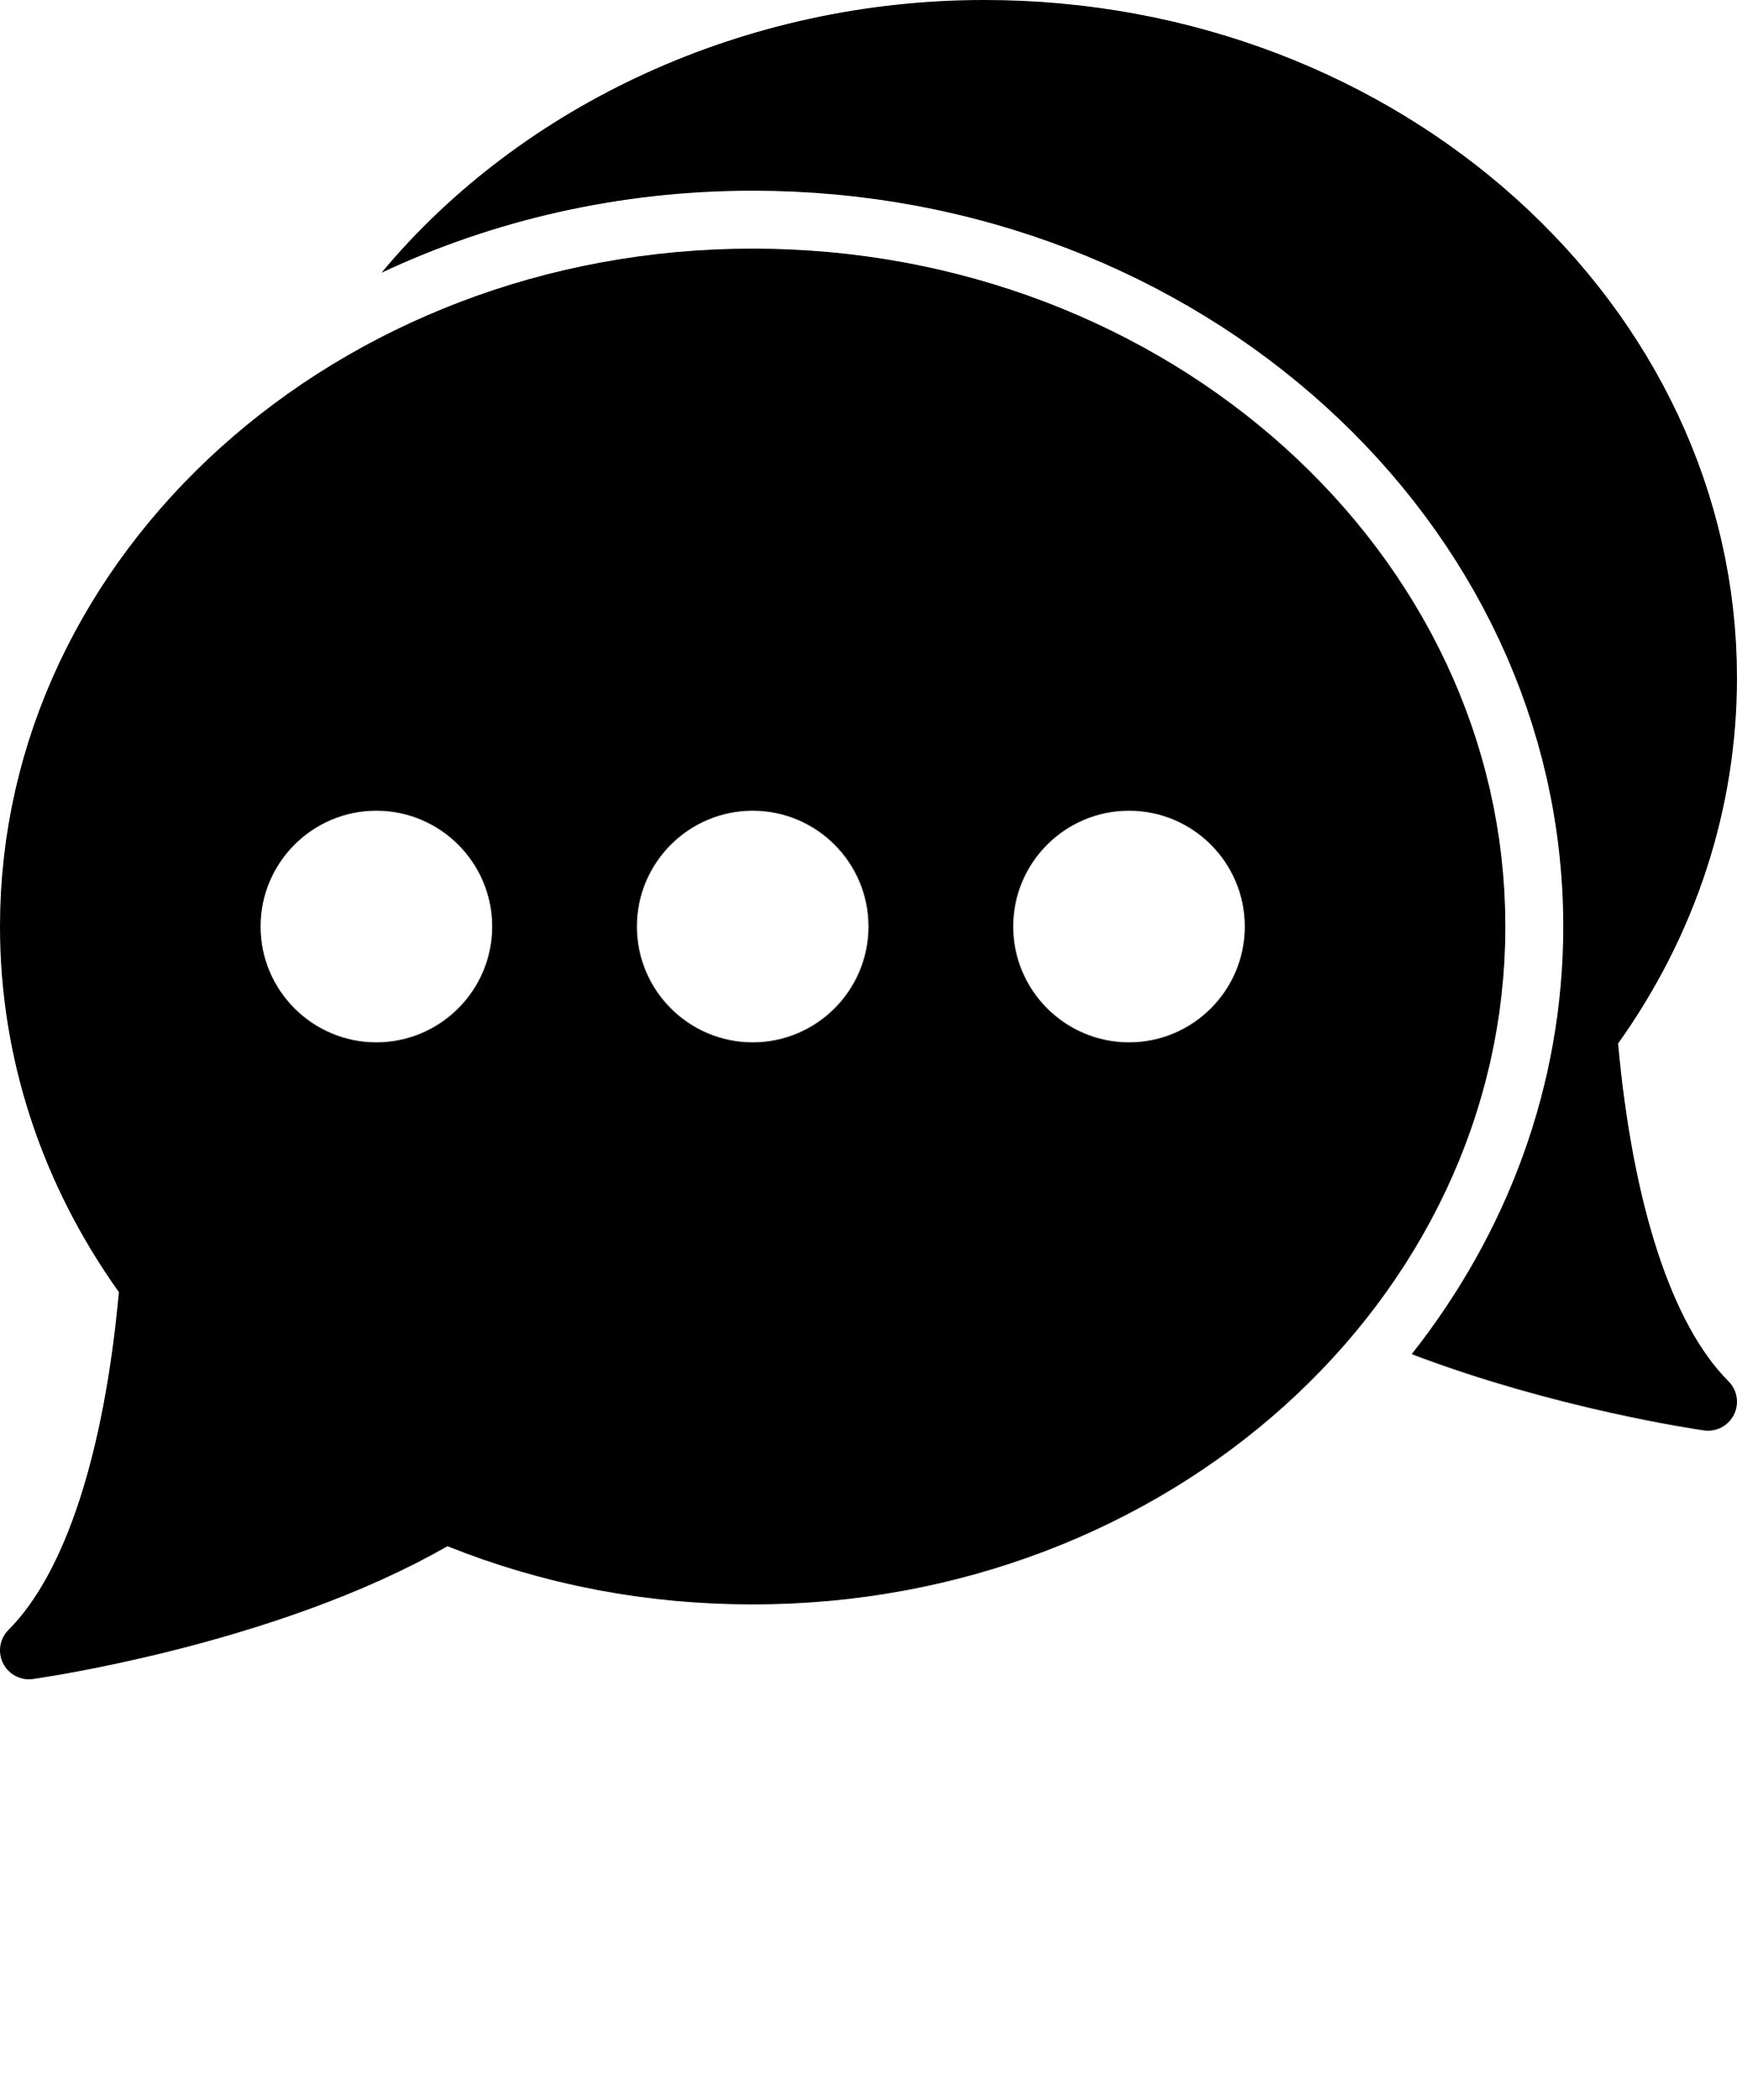
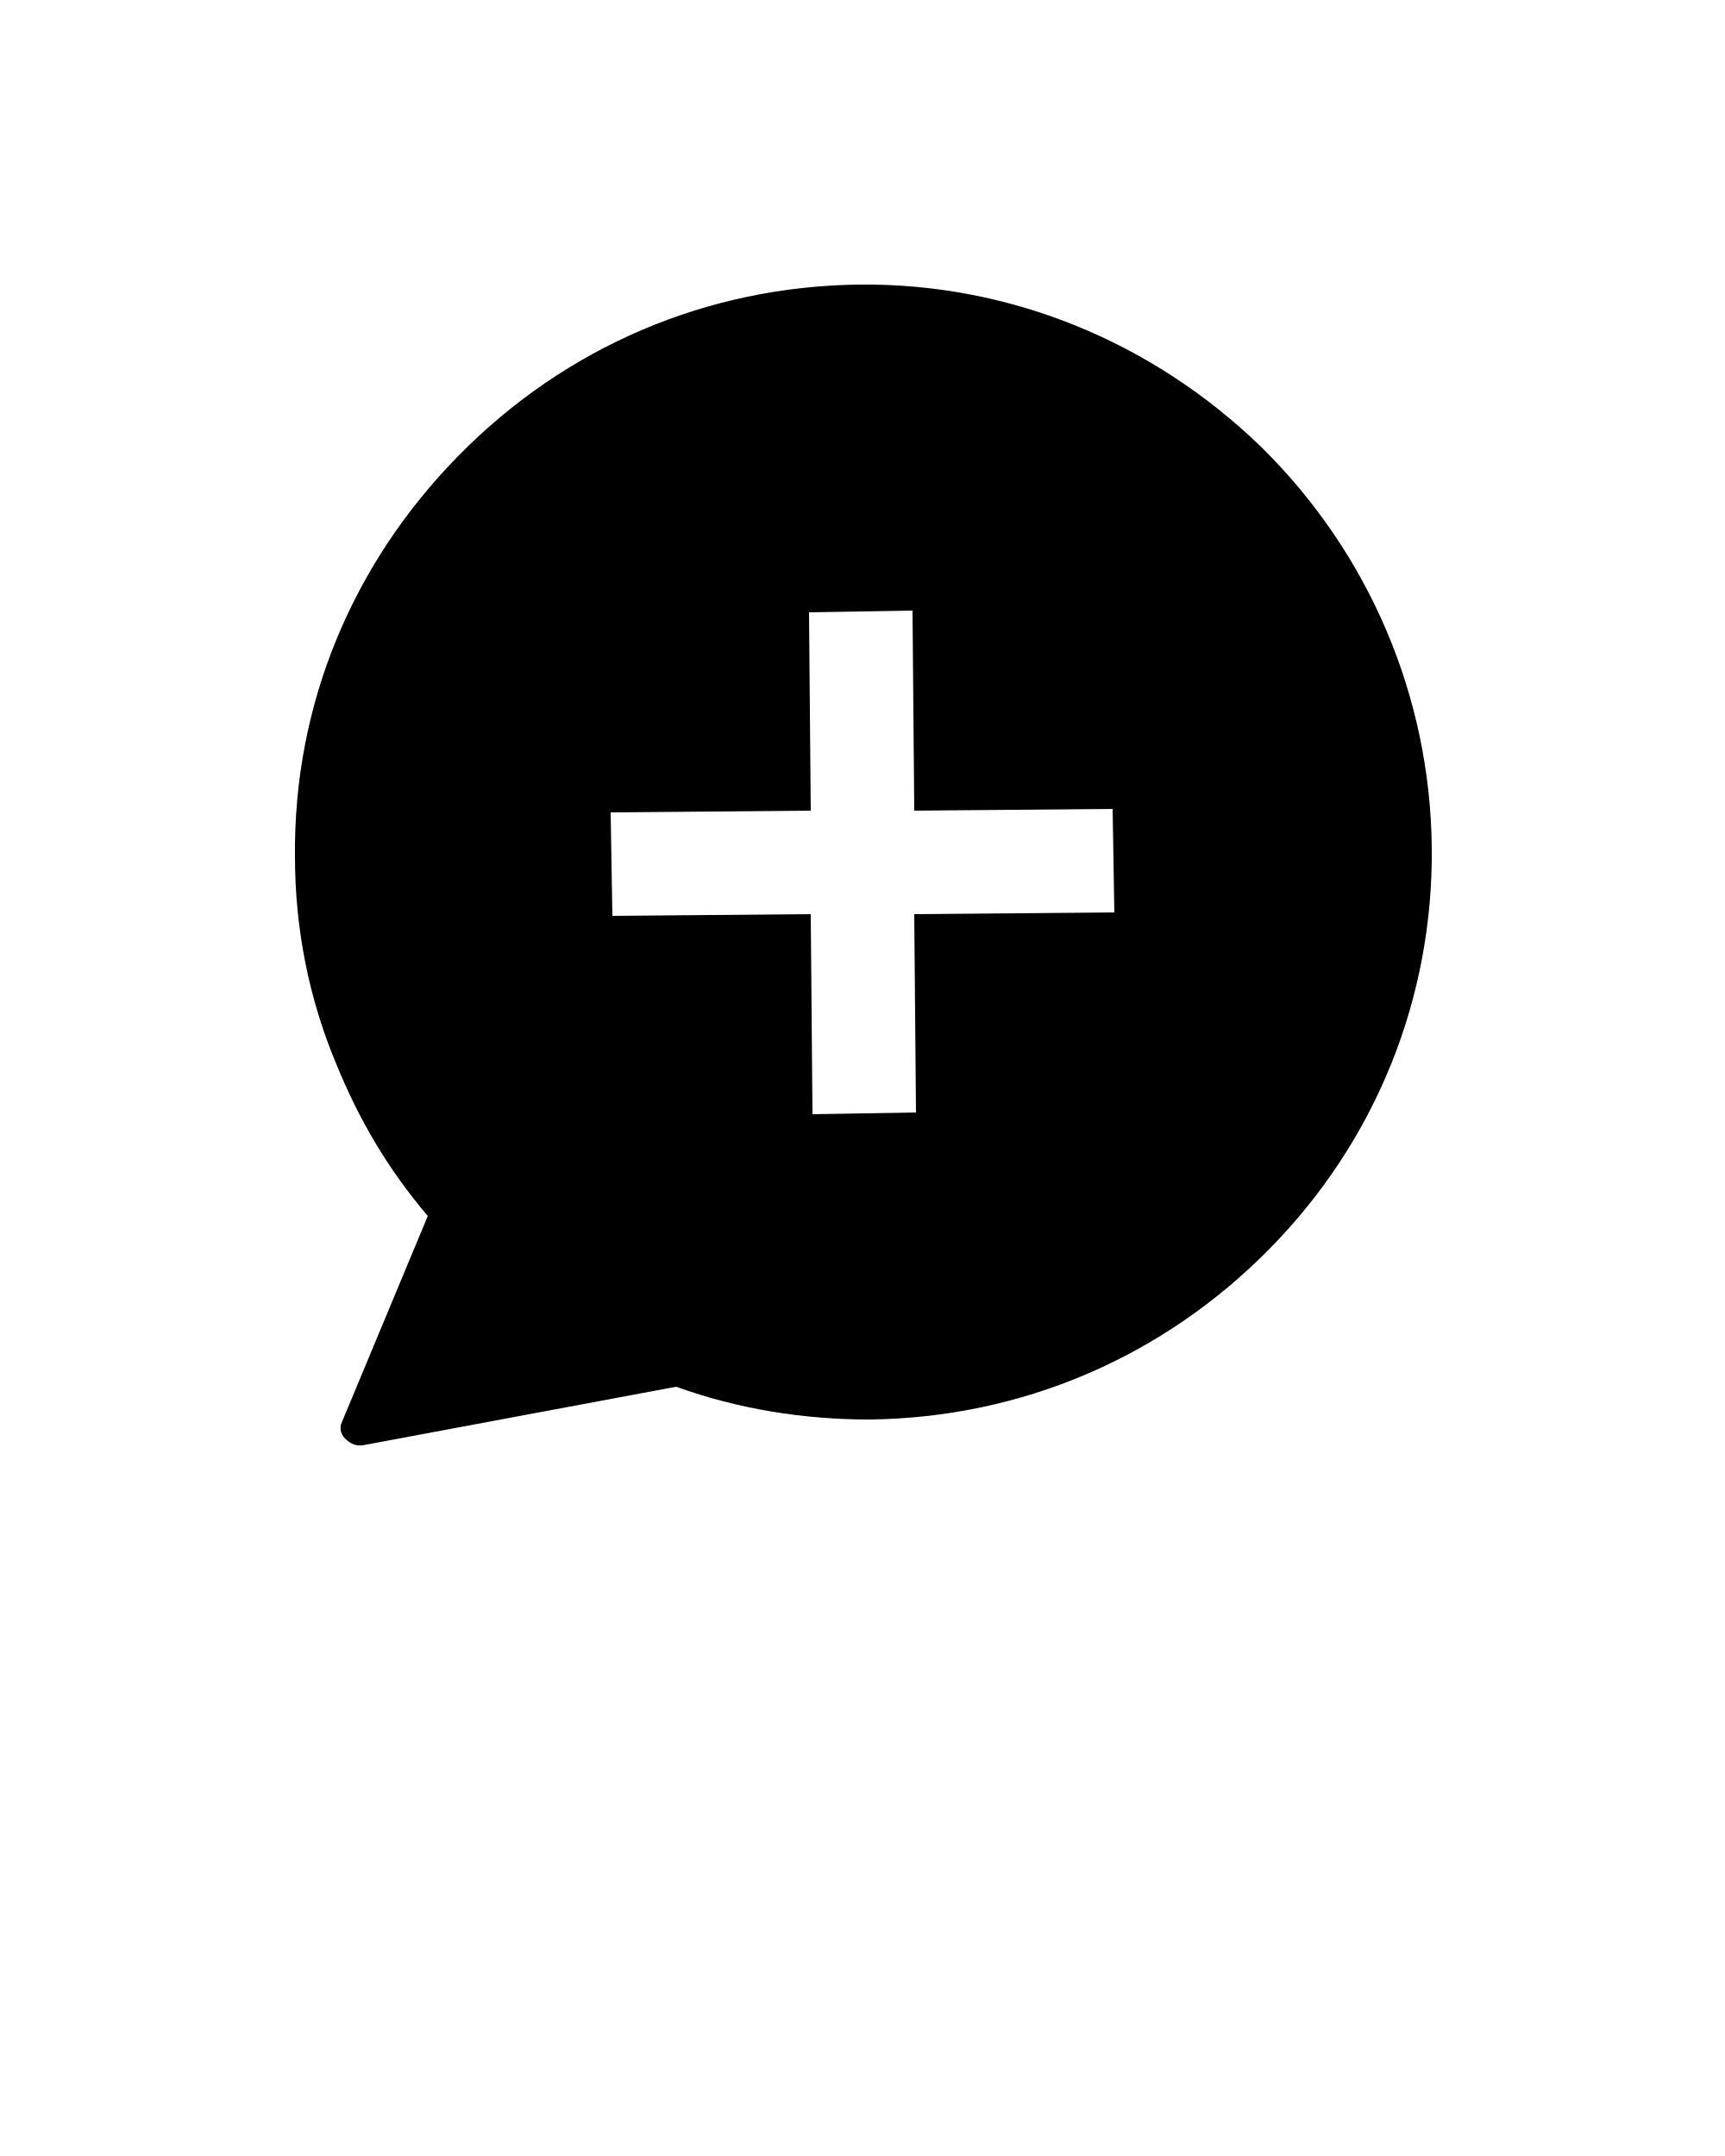
- <svg xmlns="http://www.w3.org/2000/svg" viewBox="0 0 60 72.5" version="1.1" x="0px" y="0px">
-   <g stroke="none" stroke-width="1" fill="none" fill-rule="evenodd">
-     <g fill="#000000">
-       <path d="M55.894,36.041 C58.582,32.269 60,27.912 60,23.414 C60,10.504 48.337,0 34,0 C25.754,0 18.031,3.592 13.176,9.42 C17.021,7.613 21.38,6.586 26,6.586 C41.439,6.586 54,17.986 54,32 C54,37.506 52.055,42.604 48.765,46.77 C53.71,48.656 58.618,49.37 58.86,49.404 C58.907,49.411 58.954,49.414 59,49.414 C59.375,49.414 59.724,49.203 59.895,48.86 C60.087,48.476 60.012,48.011 59.707,47.707 C57.753,45.753 56.403,41.618 55.894,36.041" />
-       <path d="M26,8.586 C11.663,8.586 0,19.09 0,32 C0,36.498 1.418,40.856 4.106,44.627 C3.597,50.204 2.247,54.339 0.293,56.293 C-0.011,56.597 -0.087,57.061 0.106,57.446 C0.275,57.789 0.625,58 1,58 C1.046,58 1.092,57.997 1.139,57.99 C1.488,57.941 9.571,56.777 15.456,53.404 C18.786,54.738 22.331,55.414 26,55.414 C40.337,55.414 52,44.91 52,32 C52,19.09 40.337,8.586 26,8.586 L26,8.586 Z M13,36 C10.794,36 9,34.206 9,32 C9,29.794 10.794,28 13,28 C15.206,28 17,29.794 17,32 C17,34.206 15.206,36 13,36 L13,36 Z M26,36 C23.794,36 22,34.206 22,32 C22,29.794 23.794,28 26,28 C28.206,28 30,29.794 30,32 C30,34.206 28.206,36 26,36 L26,36 Z M39,36 C36.794,36 35,34.206 35,32 C35,29.794 36.794,28 39,28 C41.206,28 43,29.794 43,32 C43,34.206 41.206,36 39,36 L39,36 Z" />
-     </g>
+ <svg xmlns="http://www.w3.org/2000/svg" xlink="http://www.w3.org/1999/xlink" version="1.1" x="0px" y="0px" viewBox="0 0 100 125" style="enable-background:new 0 0 100 100;" space="preserve">
+   <g>
+     <path d="M20,83.4c0.2,0.2,0.5,0.4,0.8,0.4c0.1,0,0.1,0,0.2,0l18.2-3.4c3.6,1.3,7.4,1.9,11.2,1.9c8.8-0.1,17-3.6,23.2-9.9   c6.2-6.3,9.5-14.6,9.4-23.3s-3.6-17-9.9-23.2c-6.3-6.1-14.6-9.5-23.3-9.4c-8.8,0.1-17,3.6-23.2,9.9S17,40.9,17.1,49.7   c0,4.1,0.8,8.2,2.4,12c1.3,3.2,3,6.1,5.3,8.8l-5,12C19.7,82.7,19.7,83.1,20,83.4z M46.9,35.5l6-0.1L53,47l11.5-0.1l0.1,6L53,53   l0.1,11.5l-6,0.1L47,53l-11.5,0.1l-0.1-6L47,47L46.9,35.5z" />
  </g>
</svg>
